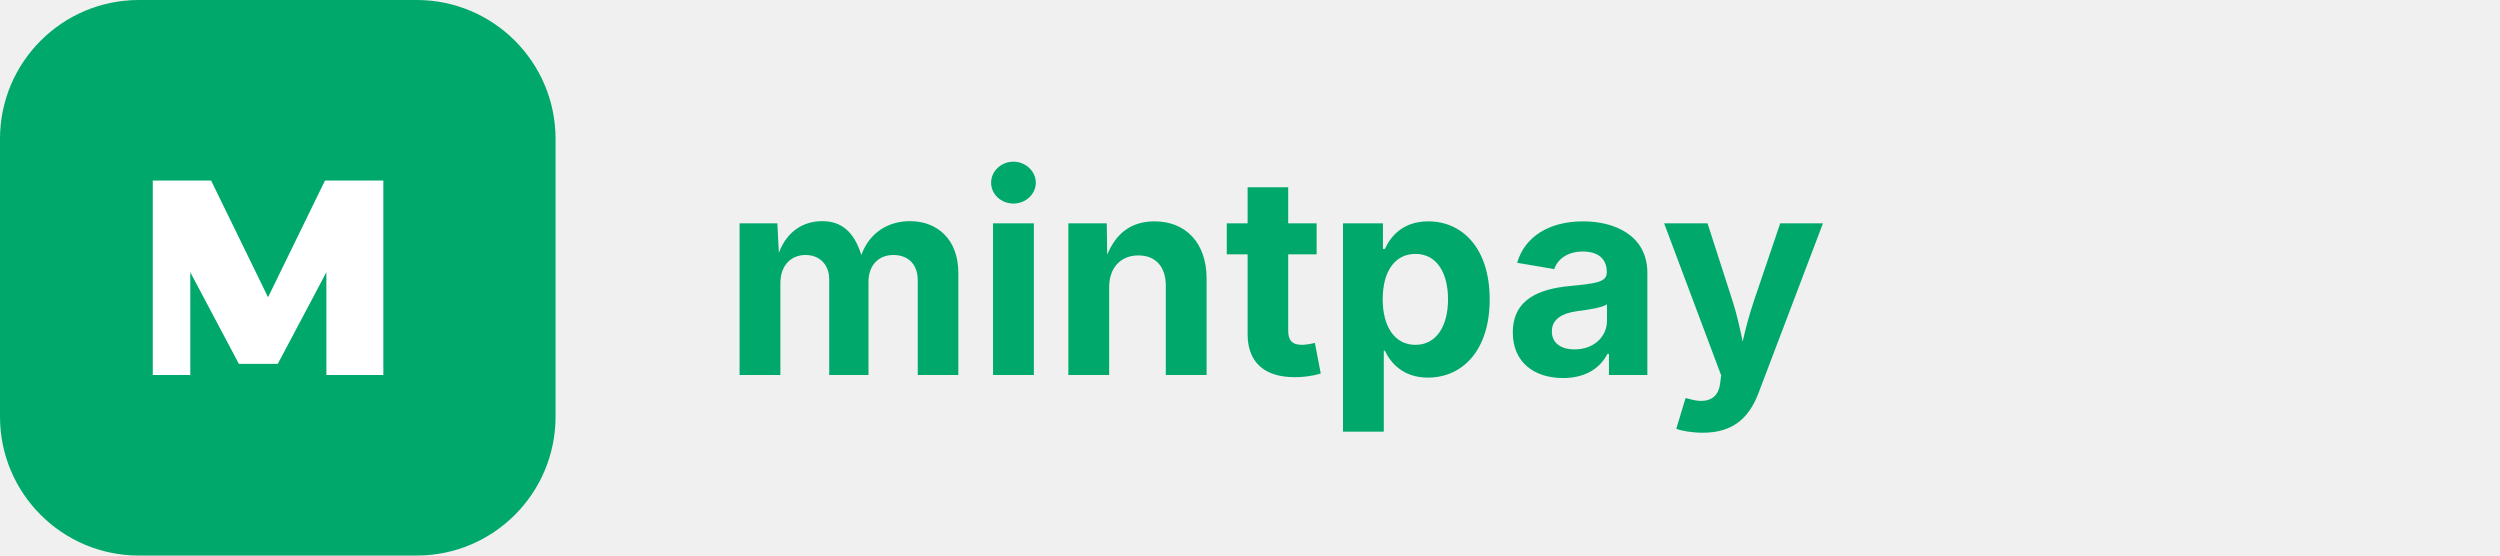
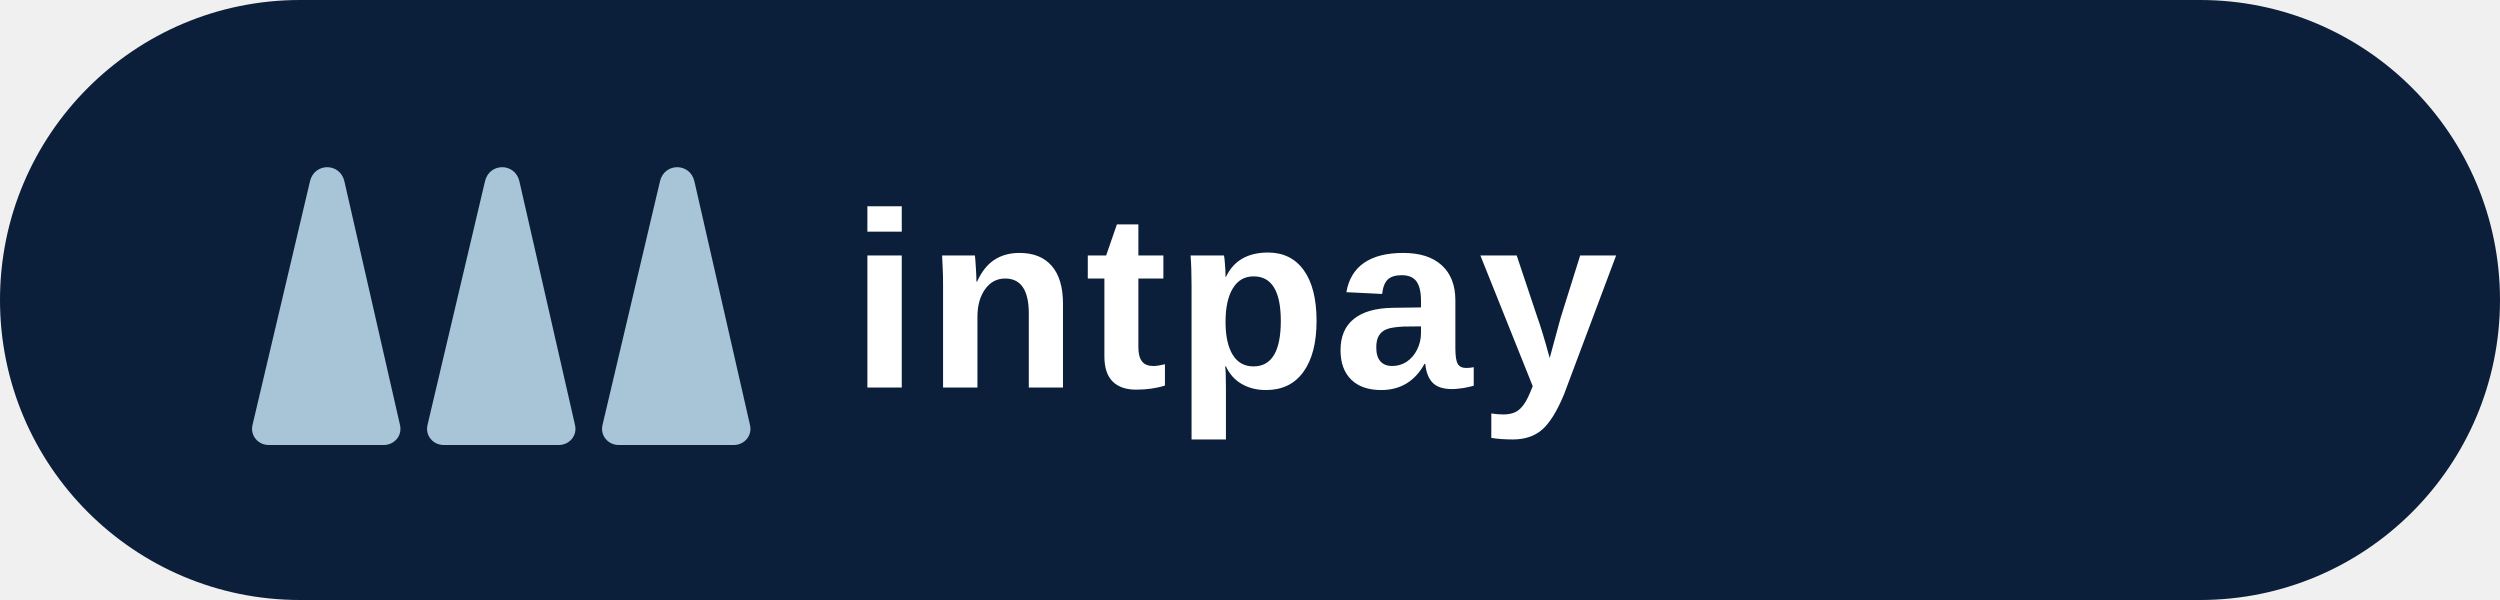
- <svg xmlns="http://www.w3.org/2000/svg" viewBox="0 0 180 40" role="img" aria-label="Mintpay">
-   <rect width="40" height="40" rx="10" fill="#00A86B" />
-   <path fill="#fff" d="M11 27V13h4.2l4.1 8.4L23.4 13H27.6v14h-4.1v-7.4L20 26.2h-2.8l-3.5-6.6V27H11z" />
-   <text x="52" y="27" font-family="Inter, Arial, sans-serif" font-size="20" font-weight="700" fill="#00A86B">mintpay</text>
+ <svg xmlns="http://www.w3.org/2000/svg" viewBox="0 0 200 48" role="img" aria-label="Mintpay">
+   <rect width="200" height="48" rx="24" fill="#0B1F3A" />
+   <g fill="#A8C5D8" transform="translate(18,12)">
+     <path d="M2.2 22L6.8 2.5c.35-1.5 2.4-1.5 2.75 0L14 22c.2.85-.45 1.6-1.3 1.6H3.5c-.85 0-1.5-.75-1.3-1.6z" />
+     <path d="M16.2 22L20.8 2.5c.35-1.5 2.4-1.5 2.75 0L28 22c.2.85-.45 1.6-1.3 1.6h-9.2c-.85 0-1.5-.75-1.3-1.6z" />
+     <path d="M30.2 22L34.8 2.5c.35-1.5 2.4-1.5 2.75 0L42 22c.2.85-.45 1.6-1.3 1.6h-9.2c-.85 0-1.5-.75-1.3-1.6z" />
+   </g>
+   <text x="68" y="31" font-family="Arial, Helvetica, sans-serif" font-size="20" font-weight="600" fill="#FFFFFF" letter-spacing="0.5">intpay</text>
</svg>
